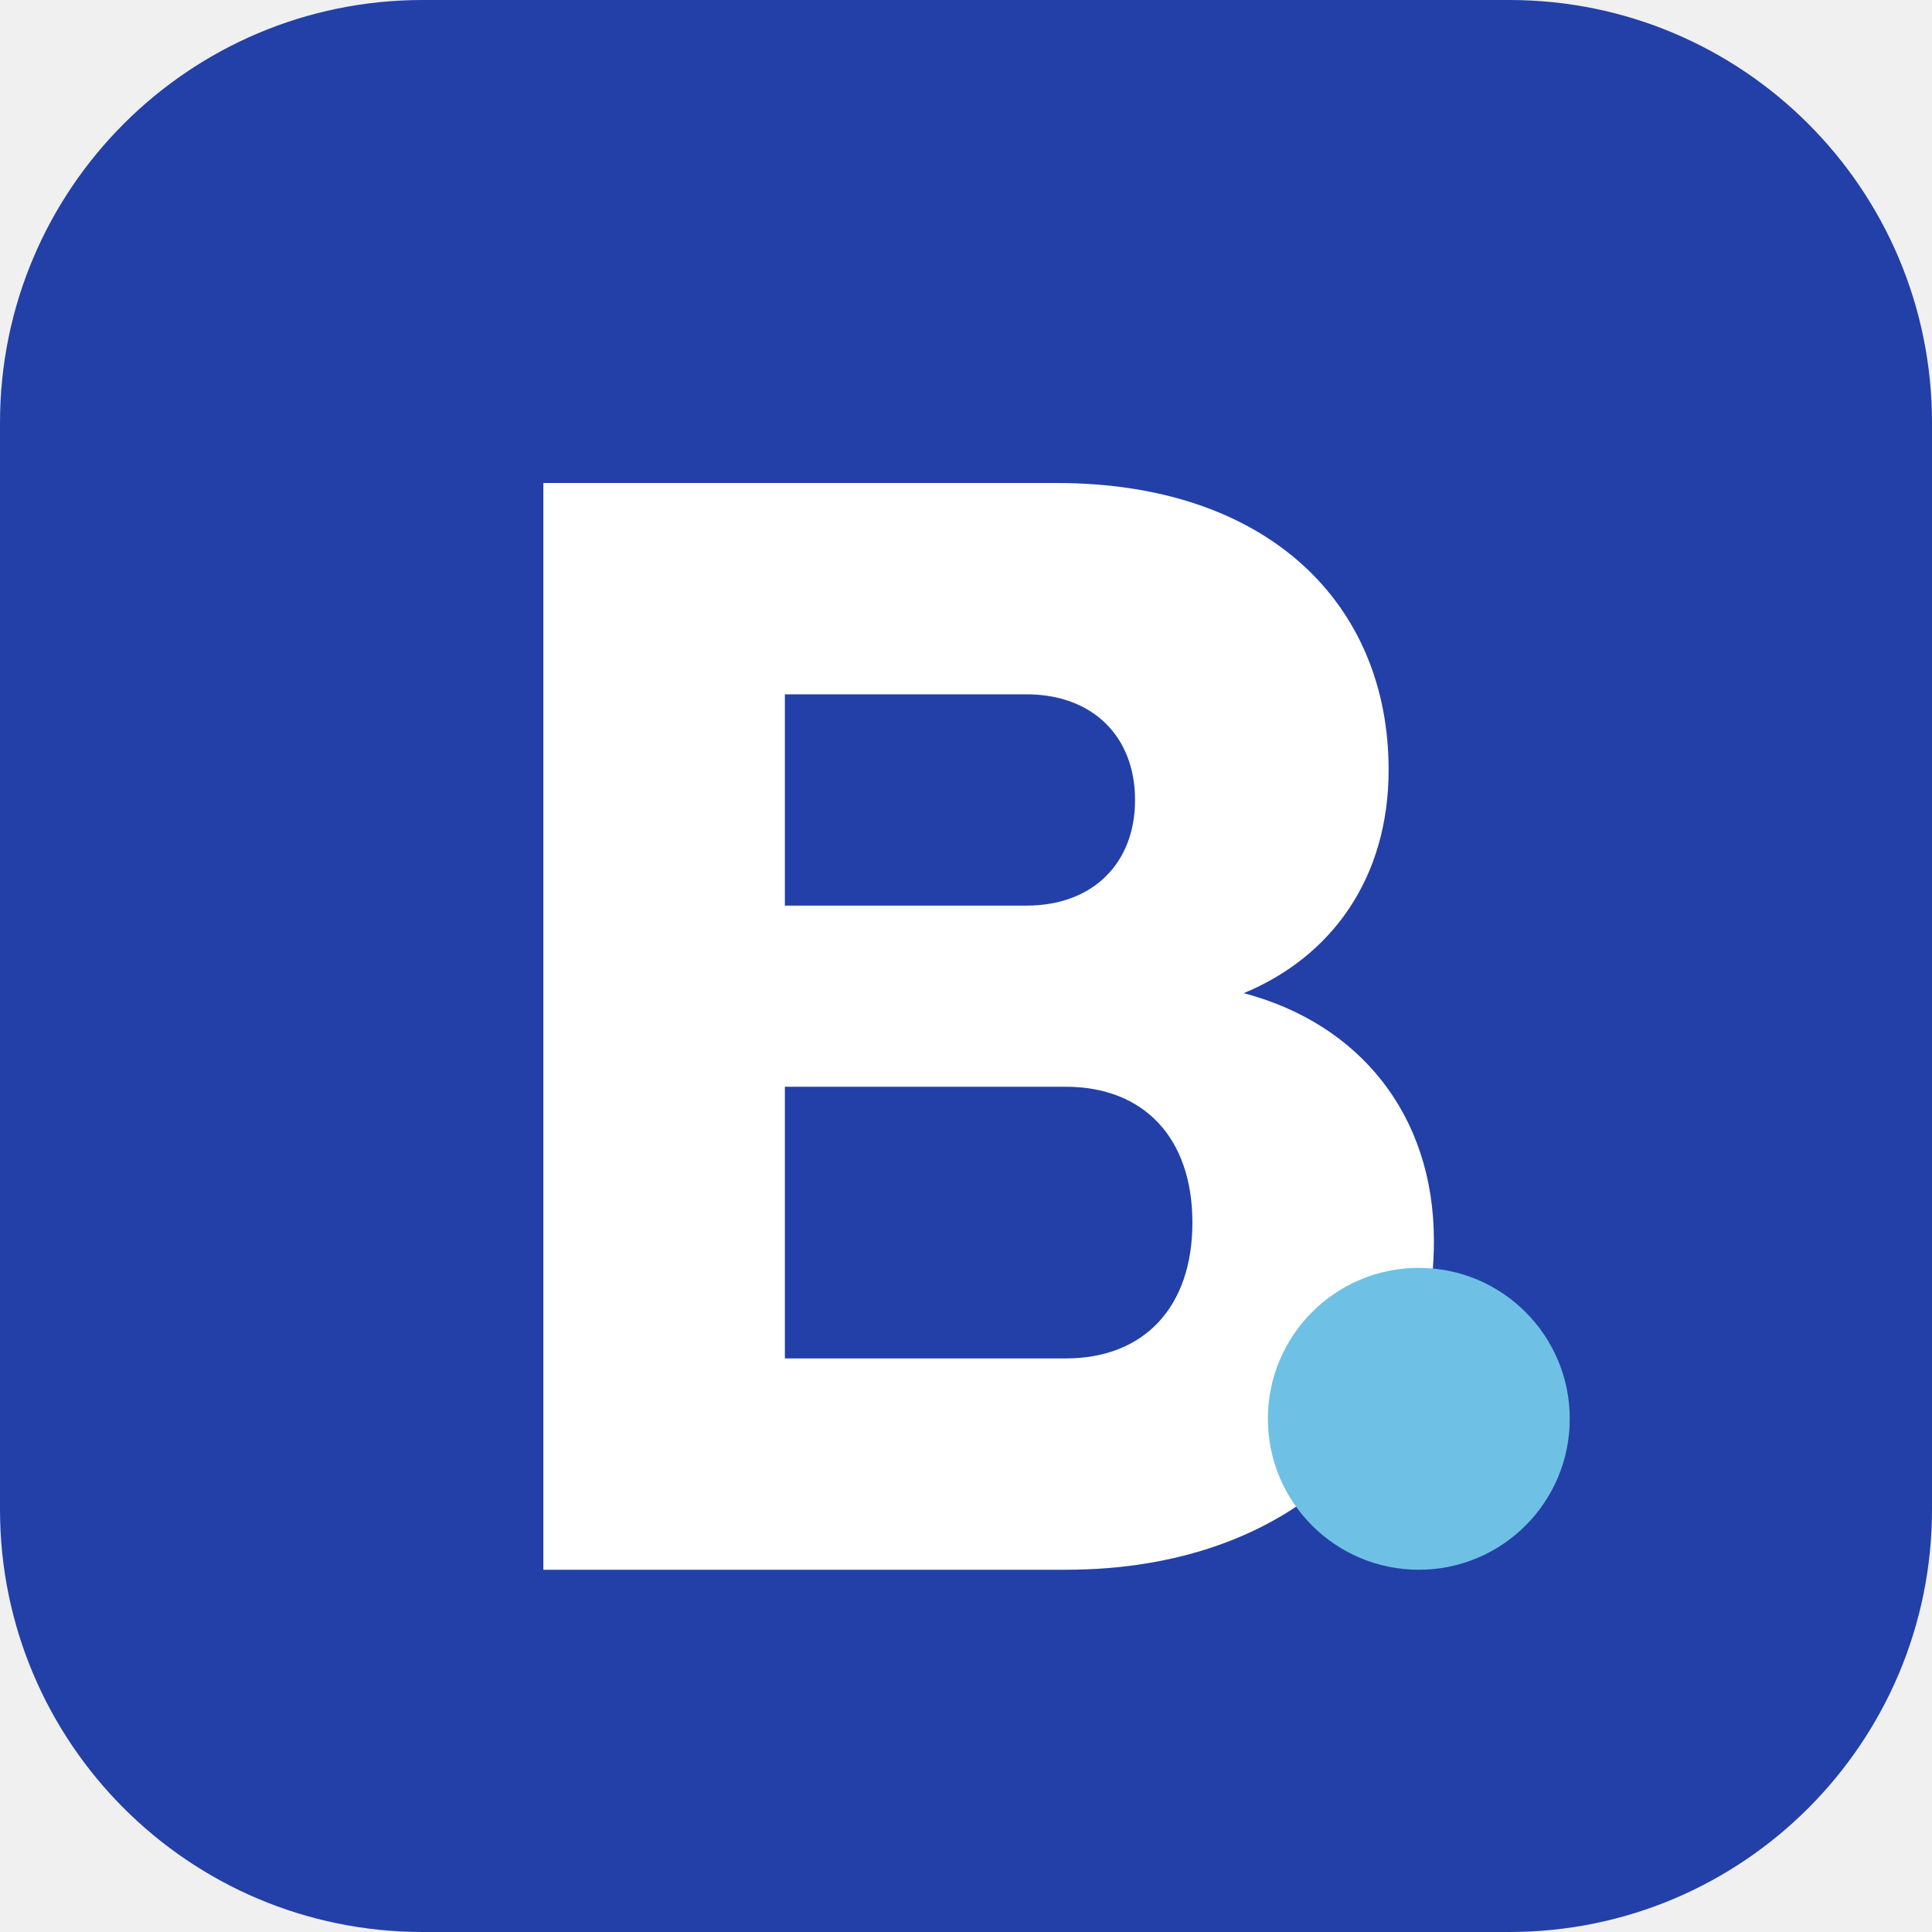
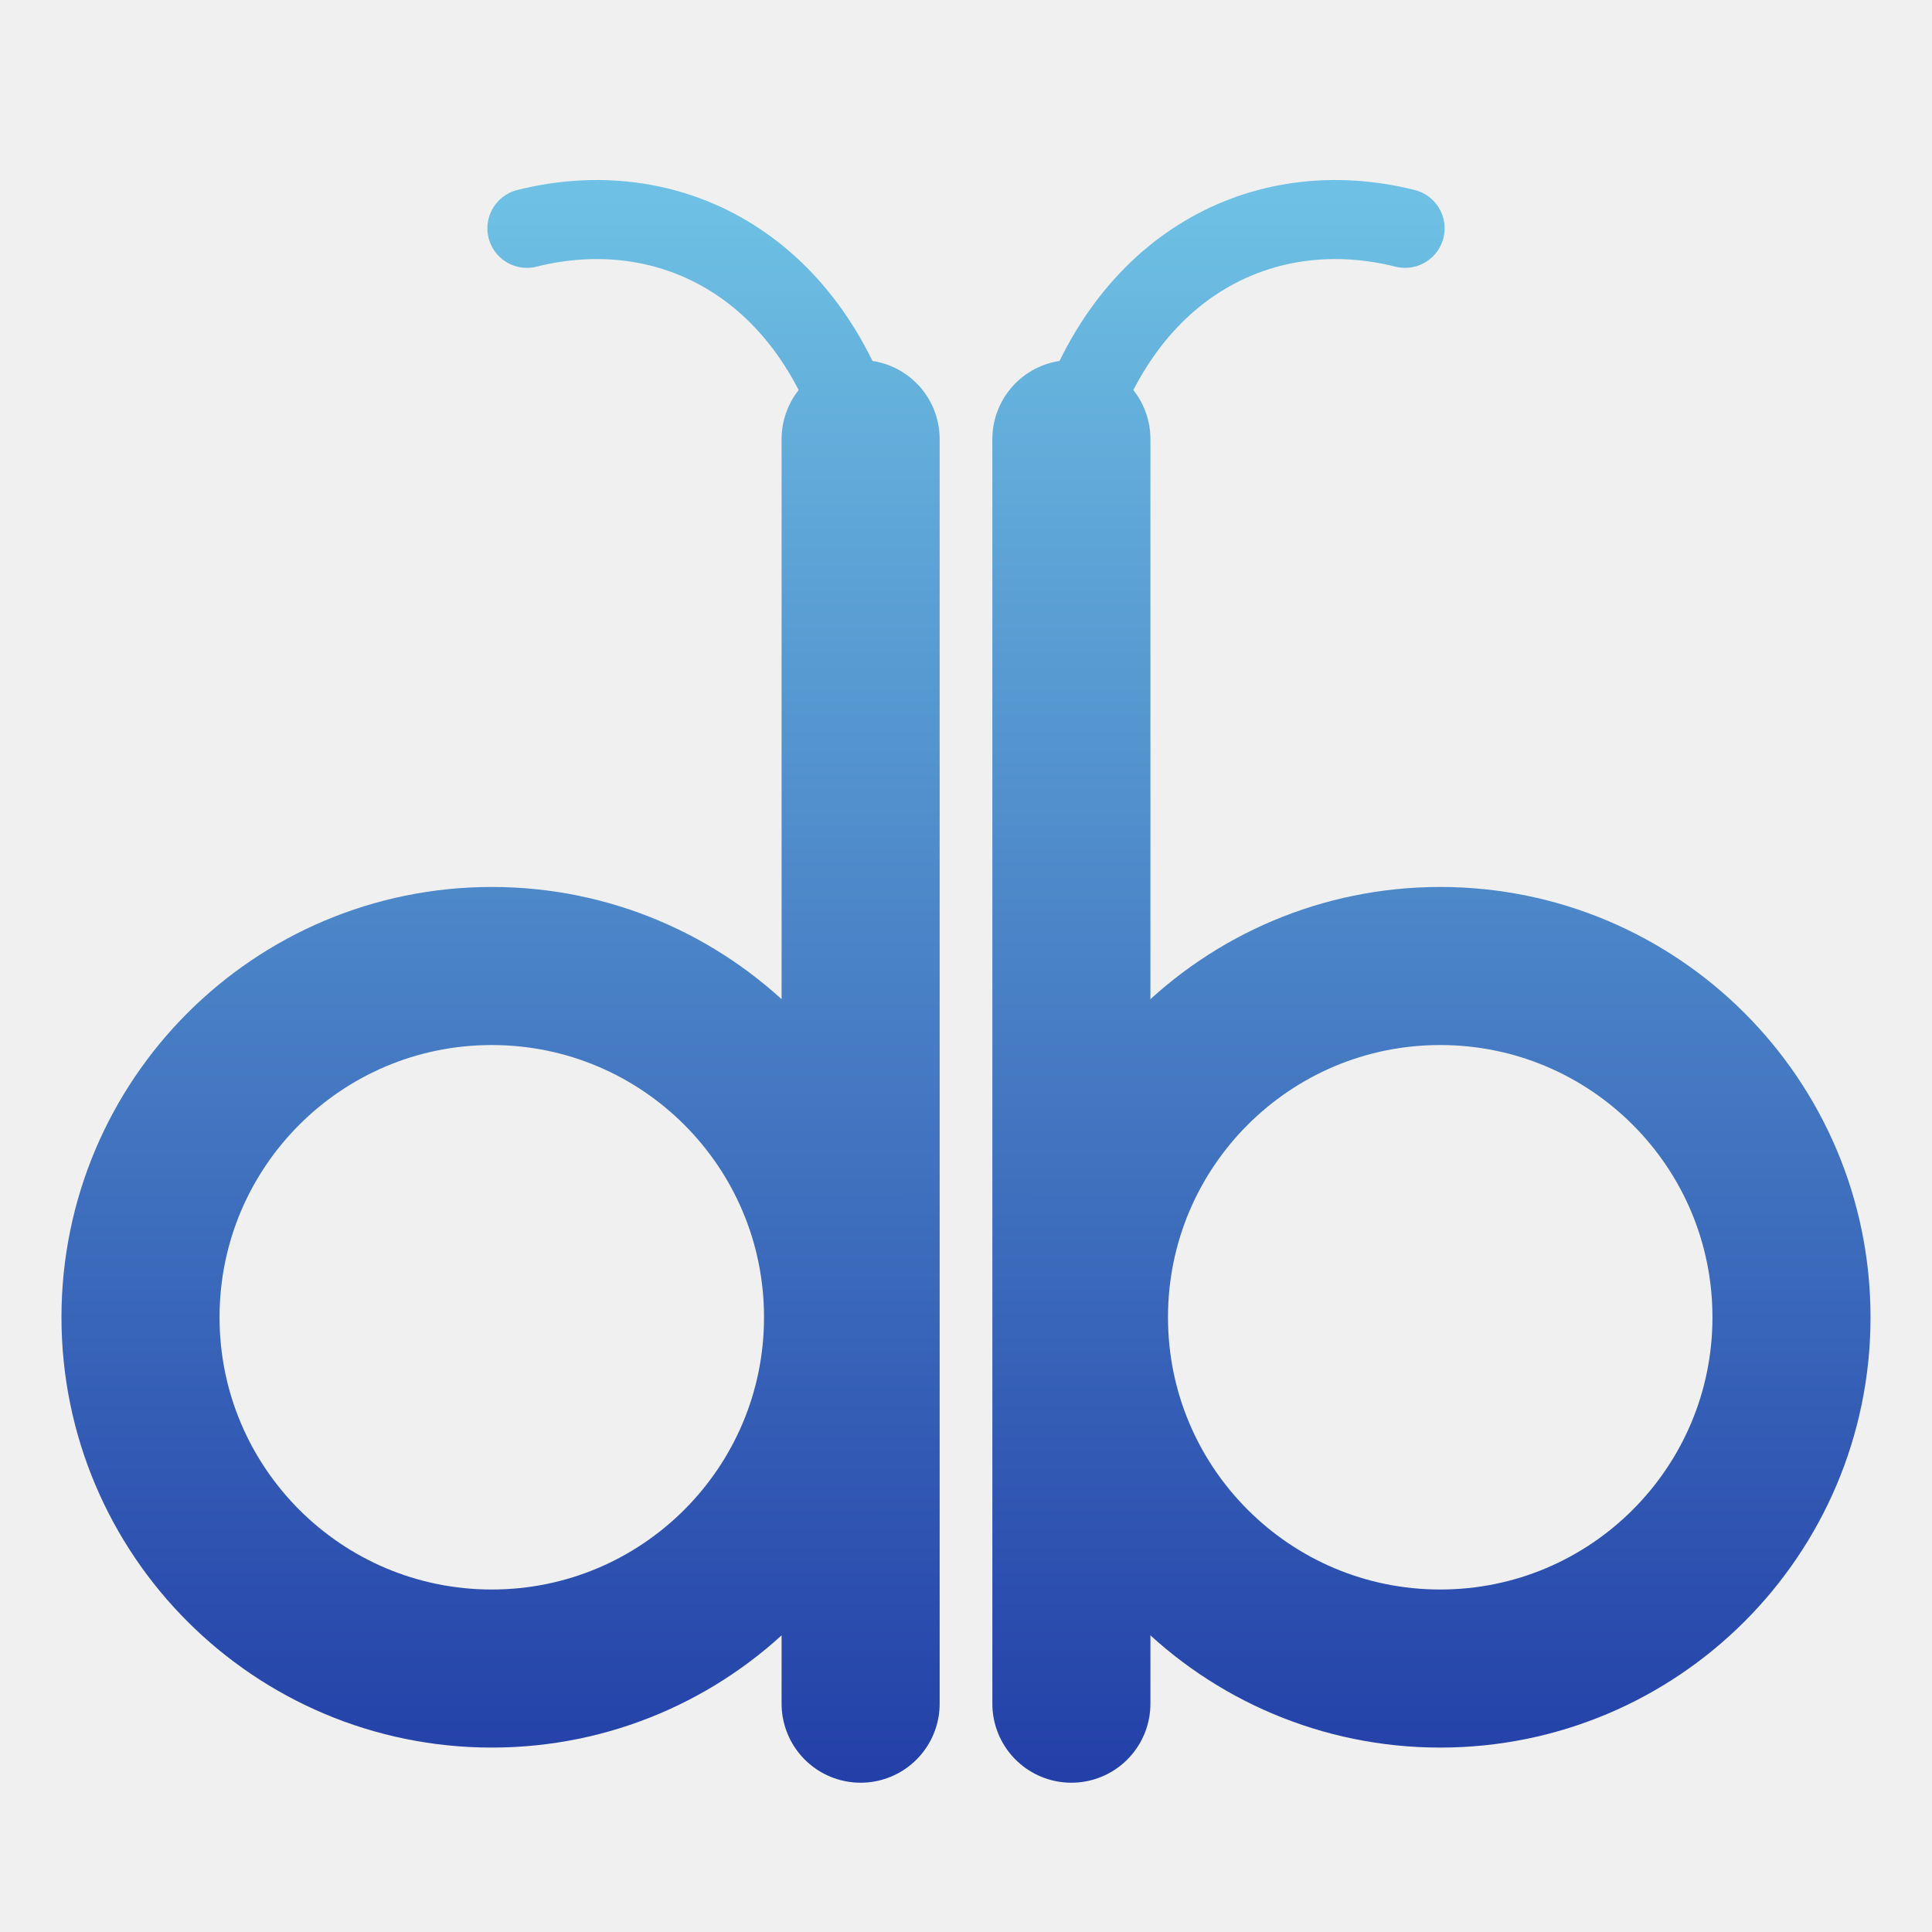
- <svg xmlns="http://www.w3.org/2000/svg" viewBox="0 0 64 64">
-   <rect width="64" height="64" rx="14" fill="#2340a8" />
-   <path d="M18 16h17c7 0 11 4 11 9.5 0 3.6-1.9 6.2-4.8 7.4 3.8 1 6.3 4 6.3 8.2 0 6.3-4.7 10.9-12.2 10.9H18z" fill="#fff" />
-   <path d="M26 23v7h8c2.2 0 3.6-1.4 3.6-3.5S36.2 23 34 23zm0 13v9h9.3c2.6 0 4.2-1.7 4.2-4.5S37.9 36 35.3 36z" fill="#2340a8" />
-   <circle cx="47" cy="47" r="5" fill="#6ec1e4" />
+ <svg xmlns="http://www.w3.org/2000/svg" viewBox="2 -1 110 110" role="img" aria-label="BluBeauty">
+   <defs>
+     <linearGradient id="bb" gradientUnits="userSpaceOnUse" x1="0" y1="10" x2="0" y2="100">
+       <stop offset="0" stop-color="#6ec1e4" />
+       <stop offset="1" stop-color="#2340a8" />
+     </linearGradient>
+   </defs>
+   <g fill="none" stroke="url(#bb)" stroke-width="9" stroke-linecap="round">
+     <path d="M51 24V96" />
+     <path d="M63 24V96" />
+     <circle cx="84" cy="74" r="20" />
+     <circle cx="30" cy="74" r="20" />
+     <path d="M63 24C66 14 74 10 82 12" stroke-width="4.5" />
+     <path d="M51 24C48 14 40 10 32 12" stroke-width="4.5" />
+   </g>
</svg>
